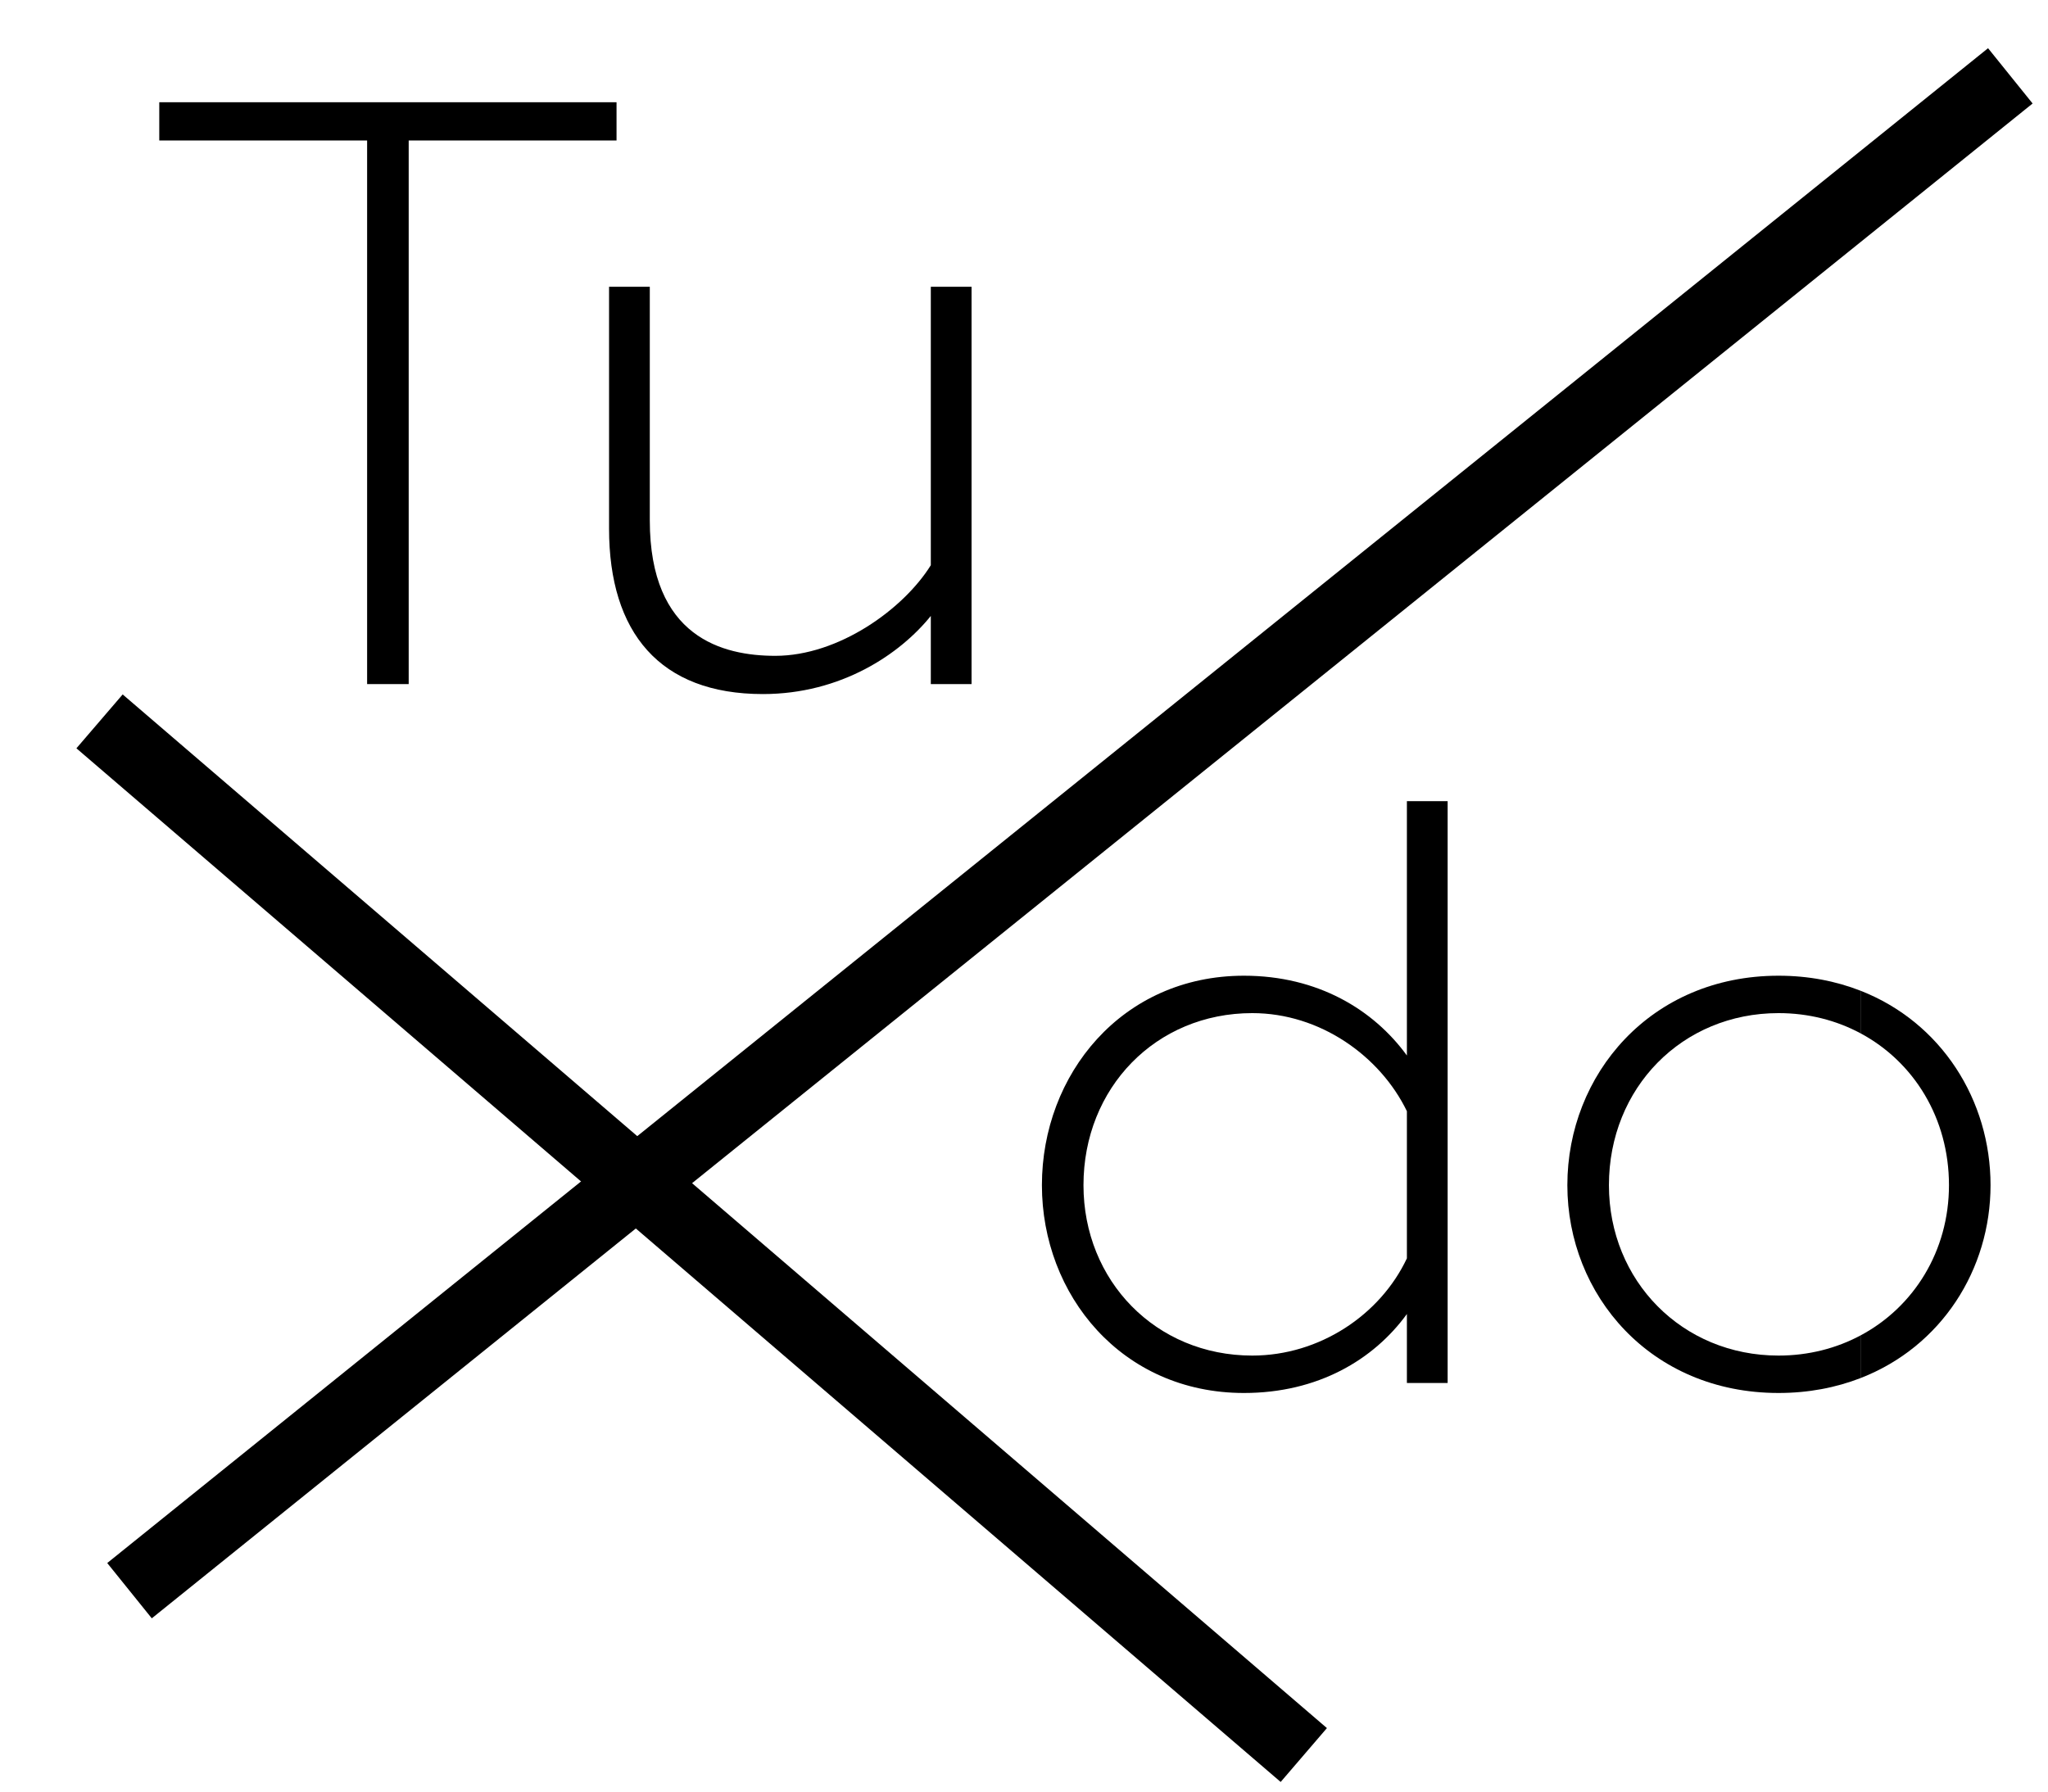
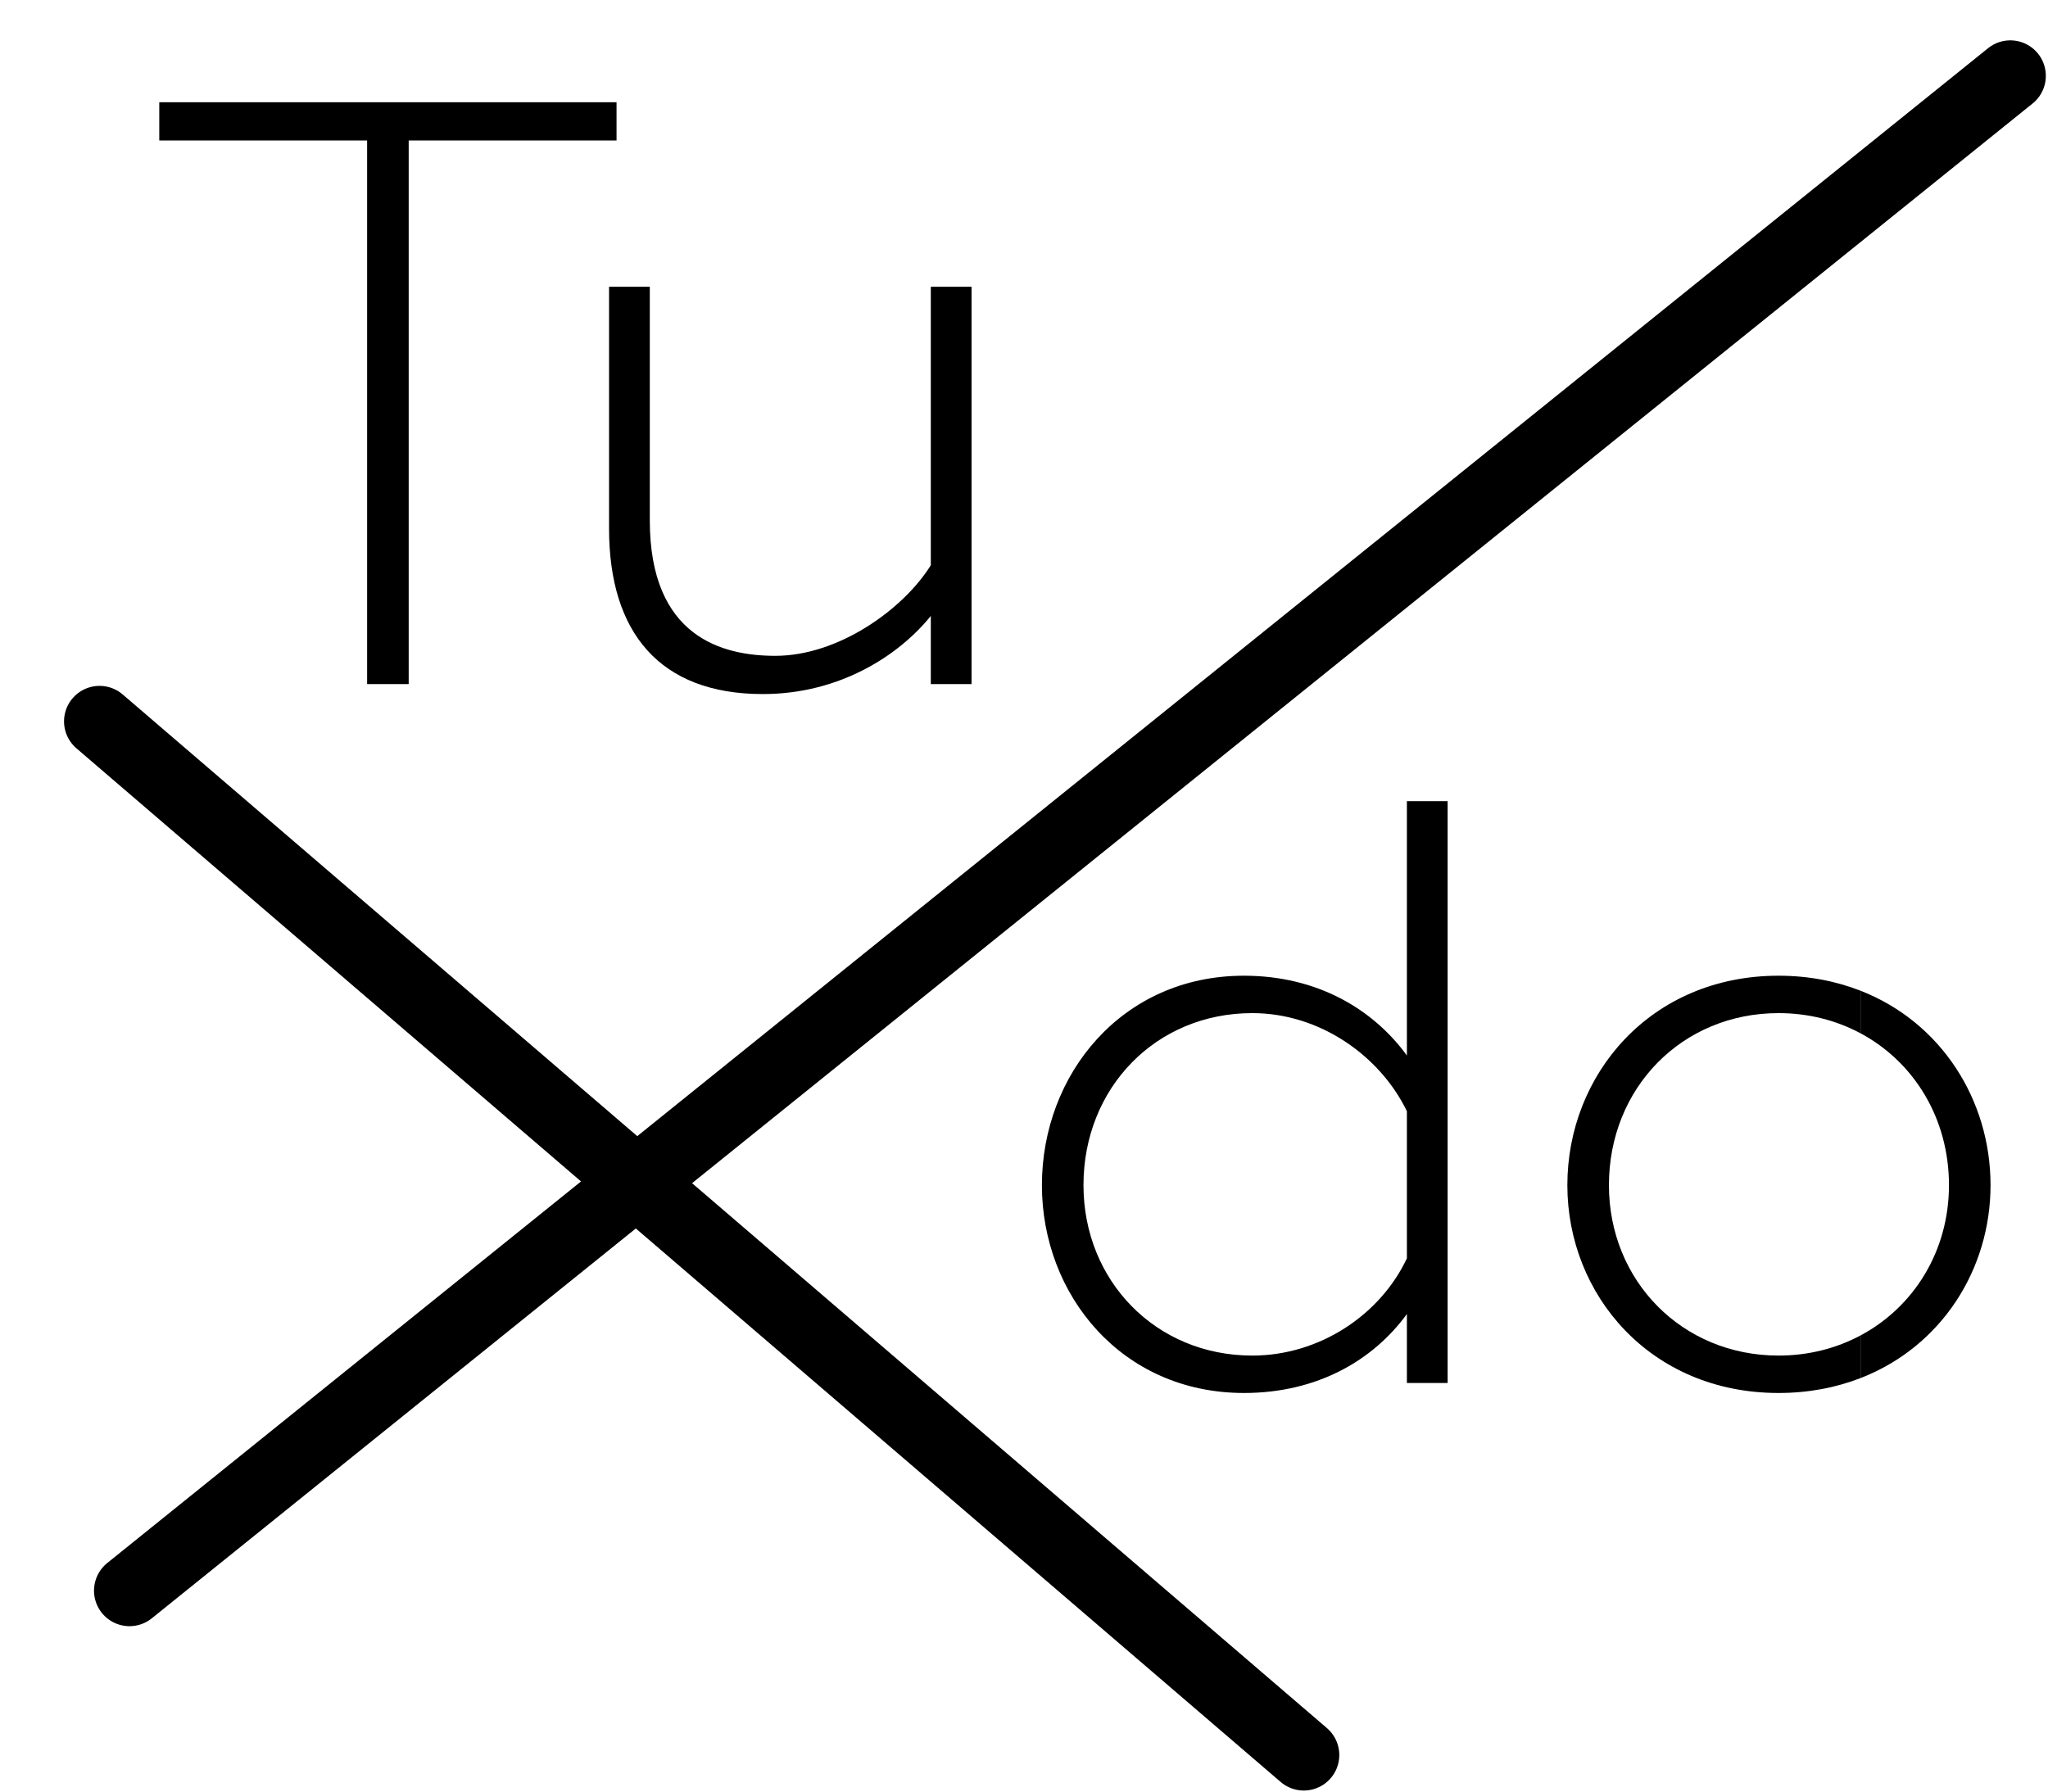
<svg xmlns="http://www.w3.org/2000/svg" version="1.1" id="Layer_1" x="0px" y="0px" width="721px" height="631px" viewBox="0 0 721 631" enable-background="new 0 0 721 631" xml:space="preserve">
  <g>
    <path fill="#000" d="M129.246,49.467H56.072V36.003h160.981v13.464h-73.173v191.422h-14.635V49.467z" />
    <path fill="#000" d="M342.034,100.981v139.908h-14.342v-24.001c-10.83,13.464-31.611,27.513-59.125,27.513   c-36.294,0-54.148-21.659-54.148-58.246v-85.174h14.343v82.247c0,41.27,25.757,47.709,44.196,47.709   c22.245,0,45.075-16.391,54.734-31.903v-98.053H342.034z" />
  </g>
-   <line fill="none" stroke="#000" stroke-width="25" stroke-miterlimit="10" x1="707.738" y1="26.709" x2="45.594" y2="560.127" />
-   <polyline fill="none" stroke="#000" stroke-width="25" stroke-miterlimit="10" points="35.044,254.017 91.623,302.592  195.06,391.397 311.414,491.291 411.748,577.432 456.954,616.243 459,618 " />
+   <line fill="none" stroke-linecap="round" stroke="#000" stroke-width="25" stroke-miterlimit="10" x1="707.738" y1="26.709" x2="45.594" y2="560.127" />
+   <polyline fill="none" stroke-linecap="round" stroke="#000" stroke-width="25" stroke-miterlimit="10" points="35.044,254.017 91.623,302.592  195.06,391.397 311.414,491.291 411.748,577.432 456.954,616.243 459,618 " />
  <path fill="#000" d="M366.806,417.338c0-38.929,28.099-73.759,71.125-73.759c26.05,0,45.66,12,57.368,28.099v-89.564h14.342V487  h-14.342v-24.294c-11.708,16.099-31.318,27.807-57.368,27.807C394.904,490.512,366.806,455.974,366.806,417.338z M495.299,443.095  v-51.807c-9.366-19.317-30.44-34.538-54.441-34.538c-33.952,0-59.417,26.343-59.417,60.588c0,33.66,25.465,60.002,59.417,60.002  C464.565,477.34,485.933,462.999,495.299,443.095z" />
  <path fill="#000" d="M700.771,417.338c0-29.873-17.25-57.313-45.771-68.472v14.99c18.781,10.065,31.136,29.898,31.136,53.481  c0,23.18-12.354,42.887-31.136,52.913v15.018C683.521,474.203,700.771,446.987,700.771,417.338z" />
  <path fill="#000" d="M626.134,477.34c-33.953,0-59.71-26.342-59.71-60.002c0-34.245,25.757-60.588,59.71-60.588  c10.571,0,20.375,2.556,28.866,7.106v-14.99c-8.646-3.383-18.313-5.287-28.866-5.287c-45.075,0-74.345,34.83-74.345,73.759  c0,38.636,29.27,73.174,74.345,73.174c10.553,0,20.221-1.889,28.866-5.243v-15.018C646.509,474.785,636.705,477.34,626.134,477.34z" />
</svg>
